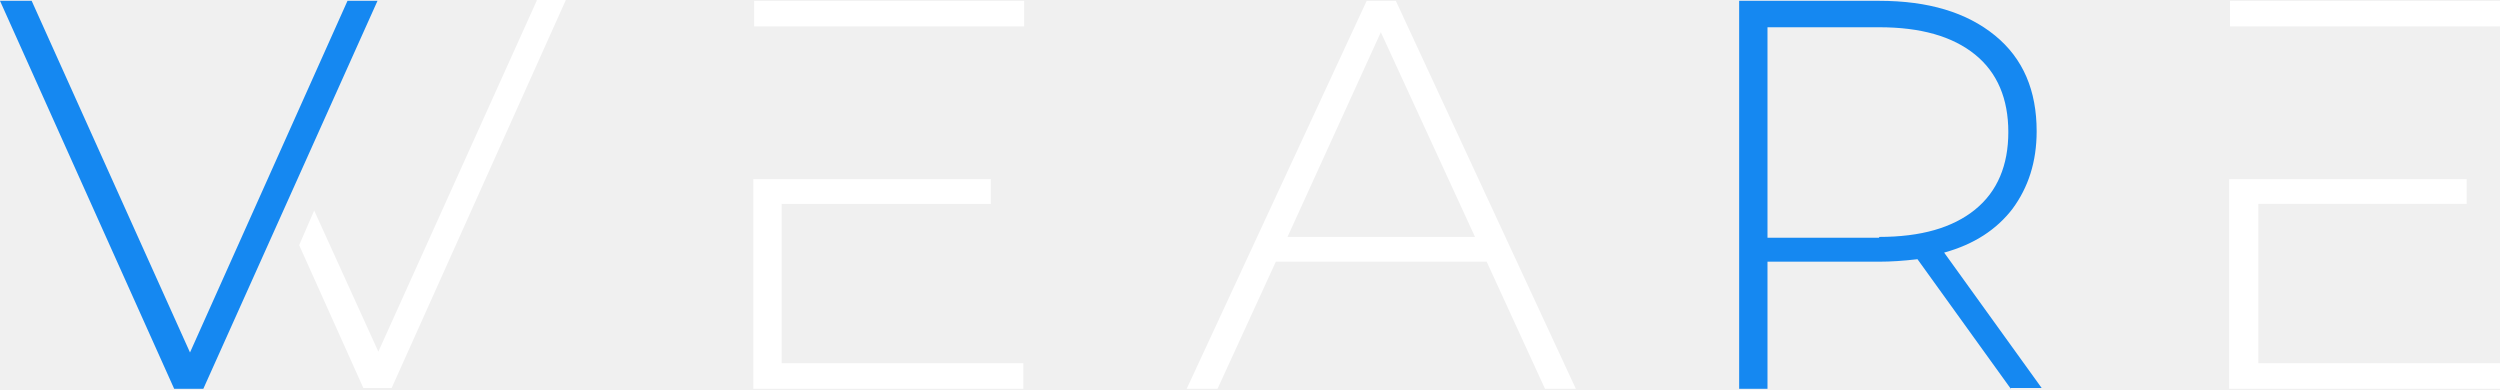
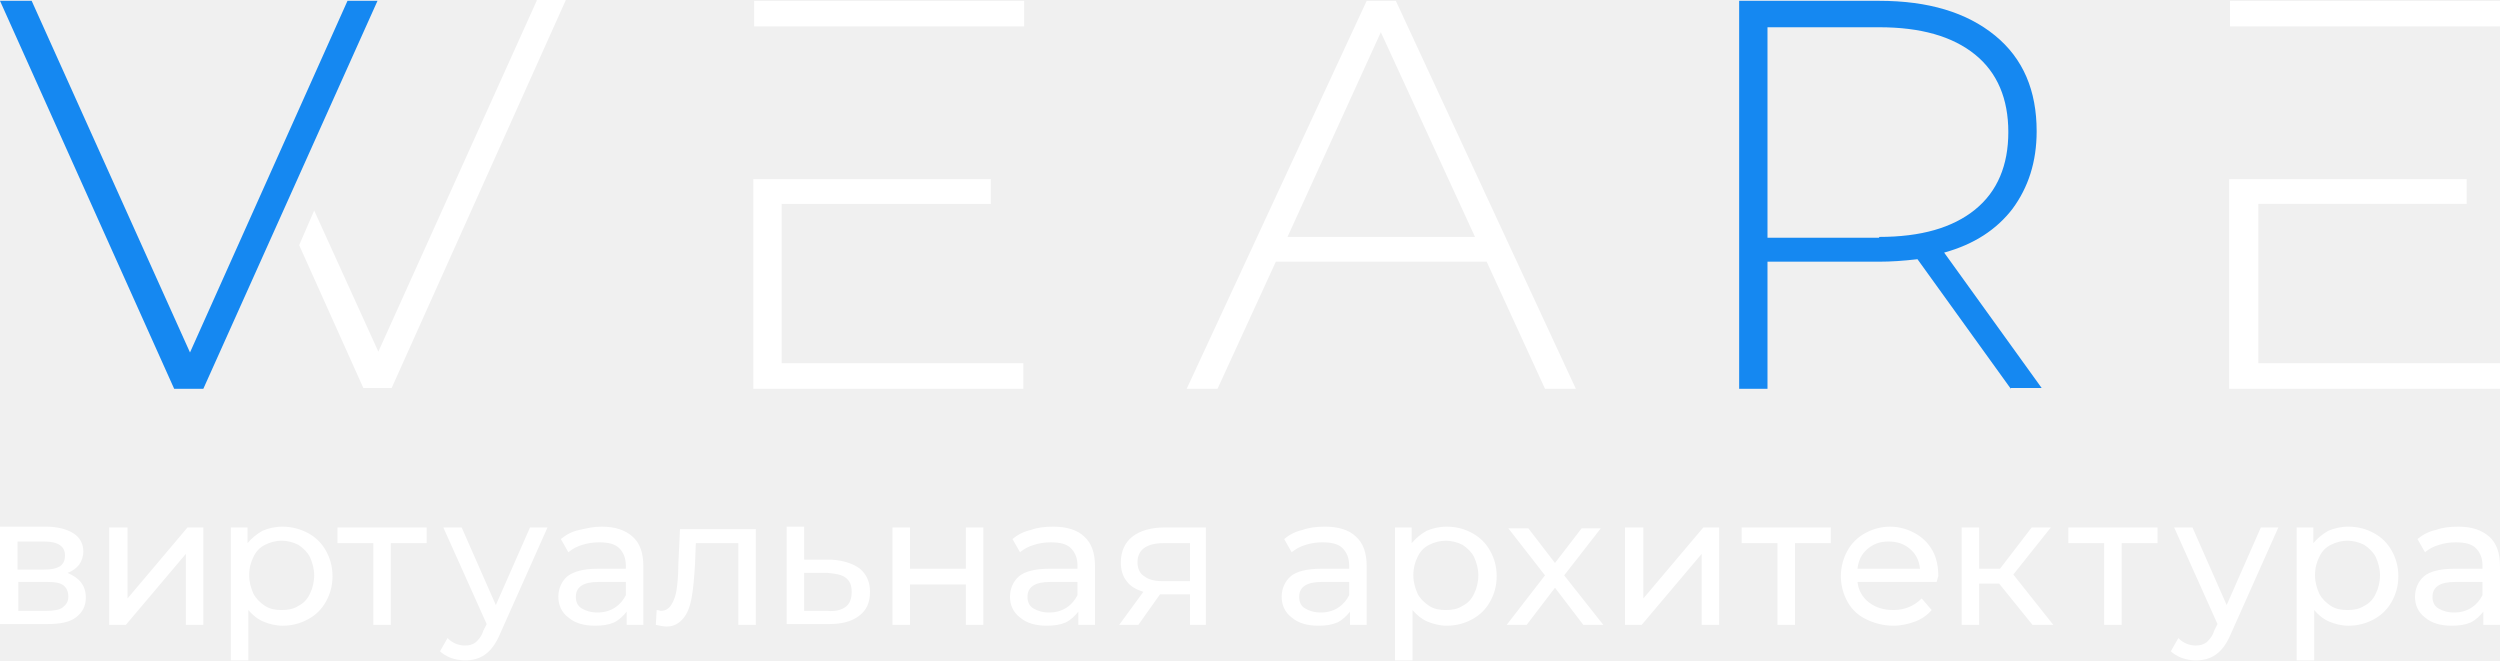
- <svg xmlns="http://www.w3.org/2000/svg" width="212" height="33" fill="none">
+ <svg xmlns="http://www.w3.org/2000/svg" width="212" height="56" fill="none">
  <path d="M170.518 32.97l-7.915-10.989c-1.201.14-2.261.21-3.251.21h-9.469v10.78h-2.403V.07h11.872c4.17 0 7.42.98 9.823 2.94 2.403 1.96 3.533 4.69 3.533 8.12 0 2.59-.706 4.76-2.049 6.58-1.343 1.75-3.251 3.01-5.795 3.71l8.268 11.48h-2.614v.07zm-11.166-12.879c3.534 0 6.219-.77 8.127-2.31 1.908-1.54 2.827-3.78 2.827-6.58 0-2.8-.919-5.04-2.827-6.58s-4.593-2.31-8.127-2.31h-9.469v17.85h9.469v-.07zM32.012.071l-14.77 32.9H14.77L0 .07h2.685l13.427 29.82L29.468.07h2.544z" fill="#1588F1" />
-   <path d="M66.356 17.291h17.666v-2.1h-20.14v17.78h22.896V30.8H66.285V17.29h.07zM63.953.071v2.17h22.896V.071H63.953zm125.151 0v2.17H212V.071h-22.896zm2.403 30.73V17.29h17.666v-2.1h-20.14v17.78H212V30.8h-20.493zM45.51.07L32.084 29.82l-5.442-11.97-1.272 2.94 5.441 12.11h2.403L47.984 0H45.51v.07zm85.507 32.9h2.614L118.367.072h-2.473l-15.264 32.9h2.615l4.946-10.78h17.879l4.947 10.78zm-21.836-12.879l7.914-17.36 7.986 17.36h-15.9z" fill="#fff" />
+   <path d="M66.356 17.291h17.666v-2.1h-20.14v17.78h22.896V30.8H66.285V17.29h.07zM63.953.071v2.17h22.896V.071H63.953zm125.151 0v2.17H212V.071h-22.896zm2.403 30.73V17.29h17.666v-2.1h-20.14v17.78H212V30.8h-20.493zM45.51.07L32.084 29.82l-5.442-11.97-1.272 2.94 5.441 12.11h2.403L47.984 0H45.51v.07zM7.279 50.68c0 .7-.283 1.26-.848 1.68-.566.42-1.343.56-2.474.56H0v-8.26h3.887c.989 0 1.766.21 2.332.56.565.35.848.91.848 1.54 0 .42-.142.84-.354 1.12-.212.28-.565.56-.989.7.99.42 1.555 1.05 1.555 2.1zM1.484 48.3h2.261c.566 0 .99-.07 1.343-.28.283-.21.424-.49.424-.91 0-.77-.565-1.19-1.767-1.19H1.484v2.38zM5.3 51.52c.283-.21.495-.49.495-.91 0-.42-.142-.77-.424-.98-.283-.21-.707-.28-1.343-.28H1.555v2.45h2.402c.566 0 1.06-.07 1.343-.28zm4.028-6.79h1.485v6.02l5.087-6.02h1.343v8.26H15.76v-6.02l-5.088 6.02H9.258v-8.26h.07zm16.82.49c.636.35 1.13.84 1.484 1.47.353.63.565 1.33.565 2.17 0 .84-.212 1.54-.565 2.17a3.73 3.73 0 01-1.484 1.47 4.42 4.42 0 01-2.191.56c-.565 0-1.13-.14-1.625-.35-.495-.21-.919-.56-1.272-.98V56h-1.484V44.73h1.413v1.33c.353-.42.777-.77 1.272-1.05.495-.21 1.06-.35 1.696-.35.777 0 1.555.21 2.19.56zm-.848 6.16c.424-.21.777-.56.989-1.05.212-.42.353-.98.353-1.54s-.141-1.05-.353-1.54c-.212-.42-.565-.77-.99-1.05a3.241 3.241 0 00-1.413-.35c-.494 0-.989.14-1.413.35-.424.21-.777.56-.99 1.05-.211.42-.353.91-.353 1.54 0 .56.142 1.05.354 1.54.212.42.565.77.989 1.05.424.28.919.35 1.413.35.495 0 .99-.07 1.414-.35zm10.88-5.32h-3.038v6.93h-1.484v-6.93h-3.039v-1.33h7.562v1.33zm10.248-1.33l-4.027 9.03c-.354.84-.778 1.4-1.273 1.75-.494.35-1.06.49-1.696.49a3.62 3.62 0 01-1.2-.21c-.354-.14-.707-.35-.92-.56l.637-1.12c.424.42.918.63 1.483.63.354 0 .636-.07.92-.28.211-.21.494-.49.635-.98l.283-.56-3.675-8.19h1.555l2.897 6.58 2.898-6.58h1.483zm7.209.77c.636.56.919 1.4.919 2.52v4.97h-1.414v-1.12c-.282.35-.636.7-1.06.91-.494.21-.989.28-1.625.28-.919 0-1.696-.21-2.261-.7-.566-.42-.848-1.05-.848-1.75s.282-1.33.777-1.75c.565-.42 1.413-.63 2.544-.63h2.403v-.28c0-.63-.212-1.12-.566-1.47-.353-.35-.918-.49-1.696-.49-.494 0-.989.07-1.413.21a3.26 3.26 0 00-1.201.63l-.636-1.12c.424-.35.918-.63 1.554-.77s1.202-.28 1.908-.28c1.131 0 1.979.28 2.615.84zm-1.484 6.02c.424-.28.707-.63.919-1.05v-1.12H50.74c-1.272 0-1.908.42-1.908 1.26 0 .42.141.77.494.98.354.21.778.35 1.343.35s1.06-.14 1.484-.42zm11.941-6.79v8.26H62.61v-6.93h-3.604l-.07 1.82c-.072 1.12-.142 2.03-.284 2.8-.14.77-.353 1.33-.706 1.75-.354.42-.778.7-1.414.7-.282 0-.565-.07-.918-.14l.07-1.26c.142 0 .283.07.354.07.424 0 .706-.21.918-.56.212-.35.354-.77.424-1.26.071-.49.142-1.19.142-2.1l.141-3.01h6.43v-.14zm8.833 3.5c.566.49.848 1.12.848 1.96 0 .91-.282 1.54-.919 2.03-.635.49-1.483.7-2.543.7h-3.605v-8.26h1.484v2.8h2.333c1.06.07 1.837.35 2.402.77zm-1.201 3.22c.353-.28.495-.7.495-1.26s-.142-.91-.495-1.19c-.353-.28-.848-.35-1.555-.42h-1.979v3.22h1.98c.635.07 1.2-.07 1.554-.35zm3.958-6.72h1.484v3.5h4.735v-3.5h1.484v8.26h-1.484v-3.43h-4.735v3.43h-1.484v-8.26zm16.253.77c.636.56.919 1.4.919 2.52v4.97h-1.414v-1.12c-.282.35-.636.7-1.06.91-.495.21-.99.28-1.625.28-.919 0-1.696-.21-2.261-.7-.566-.42-.849-1.05-.849-1.75s.283-1.33.778-1.75c.494-.42 1.413-.63 2.544-.63h2.402v-.28c0-.63-.212-1.12-.565-1.47-.353-.35-.919-.49-1.696-.49-.495 0-.99.07-1.413.21a3.26 3.26 0 00-1.201.63l-.636-1.12a3.6 3.6 0 011.554-.77c.566-.21 1.201-.28 1.908-.28 1.13 0 2.05.28 2.615.84zm-1.484 6.02c.424-.28.706-.63.918-1.05v-1.12H89.04c-1.273 0-1.909.42-1.909 1.26 0 .42.142.77.495.98.353.21.777.35 1.343.35.565 0 1.06-.14 1.484-.42zm11.802-6.79v8.26h-1.343V50.4h-2.544l-1.837 2.59h-1.626l2.05-2.8c-.636-.21-1.131-.49-1.414-.91-.353-.42-.494-.98-.494-1.61 0-.91.353-1.68.989-2.17s1.555-.77 2.685-.77h3.534zm-5.23 4.13c.354.28.848.42 1.555.42h2.332v-3.22h-2.261c-1.414 0-2.191.56-2.191 1.61 0 .56.212.98.565 1.19zm17.95-3.36c.636.56.919 1.4.919 2.52v4.97h-1.413v-1.12c-.283.35-.636.7-1.06.91-.495.21-.99.28-1.626.28-.918 0-1.696-.21-2.261-.7-.565-.42-.848-1.05-.848-1.75s.283-1.33.777-1.75c.495-.42 1.414-.63 2.544-.63h2.403v-.28c0-.63-.212-1.12-.565-1.47-.354-.35-.919-.49-1.696-.49a4.6 4.6 0 00-1.414.21c-.494.14-.848.35-1.201.63l-.636-1.12c.424-.35.919-.63 1.555-.77.565-.21 1.201-.28 1.908-.28 1.13 0 2.049.28 2.614.84zm-1.484 6.02c.424-.28.707-.63.919-1.05v-1.12h-2.332c-1.272 0-1.908.42-1.908 1.26 0 .42.141.77.495.98.353.21.777.35 1.342.35.566 0 1.06-.14 1.484-.42zm11.377-6.3c.636.35 1.131.84 1.484 1.47.354.63.566 1.33.566 2.17 0 .84-.212 1.54-.566 2.17a3.728 3.728 0 01-1.484 1.47c-.636.35-1.342.56-2.19.56-.566 0-1.131-.14-1.626-.35-.494-.21-.918-.56-1.272-.98V56h-1.484V44.73h1.414v1.33c.353-.42.777-.77 1.272-1.05.494-.21 1.06-.35 1.696-.35.848 0 1.554.21 2.19.56zm-.848 6.16c.424-.21.778-.56.99-1.05.212-.42.353-.98.353-1.54s-.141-1.05-.353-1.54c-.212-.42-.566-.77-.99-1.05a3.239 3.239 0 00-1.413-.35c-.495 0-.989.14-1.413.35-.424.21-.778.56-.99 1.05-.212.42-.353.91-.353 1.54 0 .56.141 1.05.353 1.54.212.42.566.77.99 1.05.424.28.918.35 1.413.35s.989-.07 1.413-.35zm10.246 1.61l-2.403-3.15-2.402 3.15h-1.696l3.25-4.2-3.109-3.99h1.696l2.261 2.94 2.262-2.94h1.625l-3.109 3.99 3.321 4.2h-1.696zm3.604-8.26h1.484v6.02l5.088-6.02h1.343v8.26h-1.484v-6.02l-5.088 6.02H137.8v-8.26h.07zm17.384 1.33h-3.038v6.93h-1.484v-6.93h-3.039v-1.33h7.561v1.33zm8.976 3.29h-6.713c.071.7.424 1.33.989 1.75.565.42 1.202.63 2.05.63.989 0 1.766-.35 2.402-.98l.848.98c-.353.42-.848.77-1.413.98-.566.21-1.201.35-1.837.35-.848 0-1.626-.21-2.332-.56a3.5 3.5 0 01-1.555-1.47 4.517 4.517 0 01-.565-2.17c0-.77.212-1.54.565-2.17.353-.63.848-1.12 1.484-1.47a4.347 4.347 0 012.12-.56c.777 0 1.484.21 2.12.56.636.35 1.131.84 1.484 1.47s.494 1.4.494 2.17c-.07.14-.07.28-.141.49zm-5.865-2.8c-.495.42-.777.98-.848 1.68h5.3c-.071-.7-.353-1.26-.848-1.68-.495-.42-1.06-.63-1.838-.63-.706 0-1.272.21-1.766.63zm11.164 2.94h-1.696v3.5h-1.484v-8.26h1.484v3.5h1.767l2.685-3.5h1.625l-3.18 3.99 3.392 4.27h-1.766l-2.827-3.5zm13.427-3.43h-3.039v6.93h-1.484v-6.93h-3.038v-1.33h7.561v1.33zm10.246-1.33l-4.028 9.03c-.353.84-.777 1.4-1.272 1.75-.495.35-1.06.49-1.696.49-.424 0-.777-.07-1.201-.21-.354-.14-.707-.35-.919-.56l.636-1.12c.424.42.919.63 1.484.63.353 0 .636-.07.919-.28.212-.21.494-.49.636-.98l.282-.56-3.674-8.19h1.554l2.898 6.58 2.897-6.58h1.484zm8.128.49c.636.35 1.13.84 1.484 1.47.353.63.565 1.33.565 2.17 0 .84-.212 1.54-.565 2.17a3.734 3.734 0 01-1.484 1.47 4.42 4.42 0 01-2.191.56c-.565 0-1.131-.14-1.625-.35-.495-.21-.919-.56-1.272-.98V56h-1.484V44.73h1.413v1.33c.353-.42.778-.77 1.272-1.05.495-.21 1.06-.35 1.696-.35.848 0 1.555.21 2.191.56zm-.848 6.16c.424-.21.777-.56.989-1.05.212-.42.353-.98.353-1.54s-.141-1.05-.353-1.54c-.212-.42-.565-.77-.989-1.05a3.242 3.242 0 00-1.413-.35c-.495 0-.99.14-1.414.35-.424.21-.777.56-.989 1.05-.212.42-.354.91-.354 1.54 0 .56.142 1.05.354 1.54.212.42.565.77.989 1.05.424.28.919.35 1.414.35.494 0 .989-.07 1.413-.35zm10.598-5.88c.636.56.919 1.4.919 2.52v4.97h-1.413v-1.12c-.283.35-.636.7-1.06.91-.495.21-.99.28-1.626.28-.918 0-1.696-.21-2.261-.7-.565-.42-.848-1.05-.848-1.75s.283-1.33.777-1.75c.495-.42 1.414-.63 2.544-.63h2.403v-.28c0-.63-.212-1.12-.565-1.47-.354-.35-.919-.49-1.696-.49a4.6 4.6 0 00-1.414.21c-.494.14-.848.35-1.201.63l-.636-1.12c.424-.35.919-.63 1.555-.77.565-.21 1.201-.28 1.908-.28 1.13 0 1.978.28 2.614.84zm-1.484 6.02c.424-.28.707-.63.919-1.05v-1.12h-2.332c-1.272 0-1.908.42-1.908 1.26 0 .42.141.77.495.98.353.21.777.35 1.342.35.566 0 1.06-.14 1.484-.42zm-78.579-18.55h2.614L118.367.072h-2.473l-15.264 32.9h2.615l4.946-10.78h17.879l4.947 10.78zm-21.836-12.879l7.914-17.36 7.986 17.36h-15.9z" fill="#fff" />
</svg>
